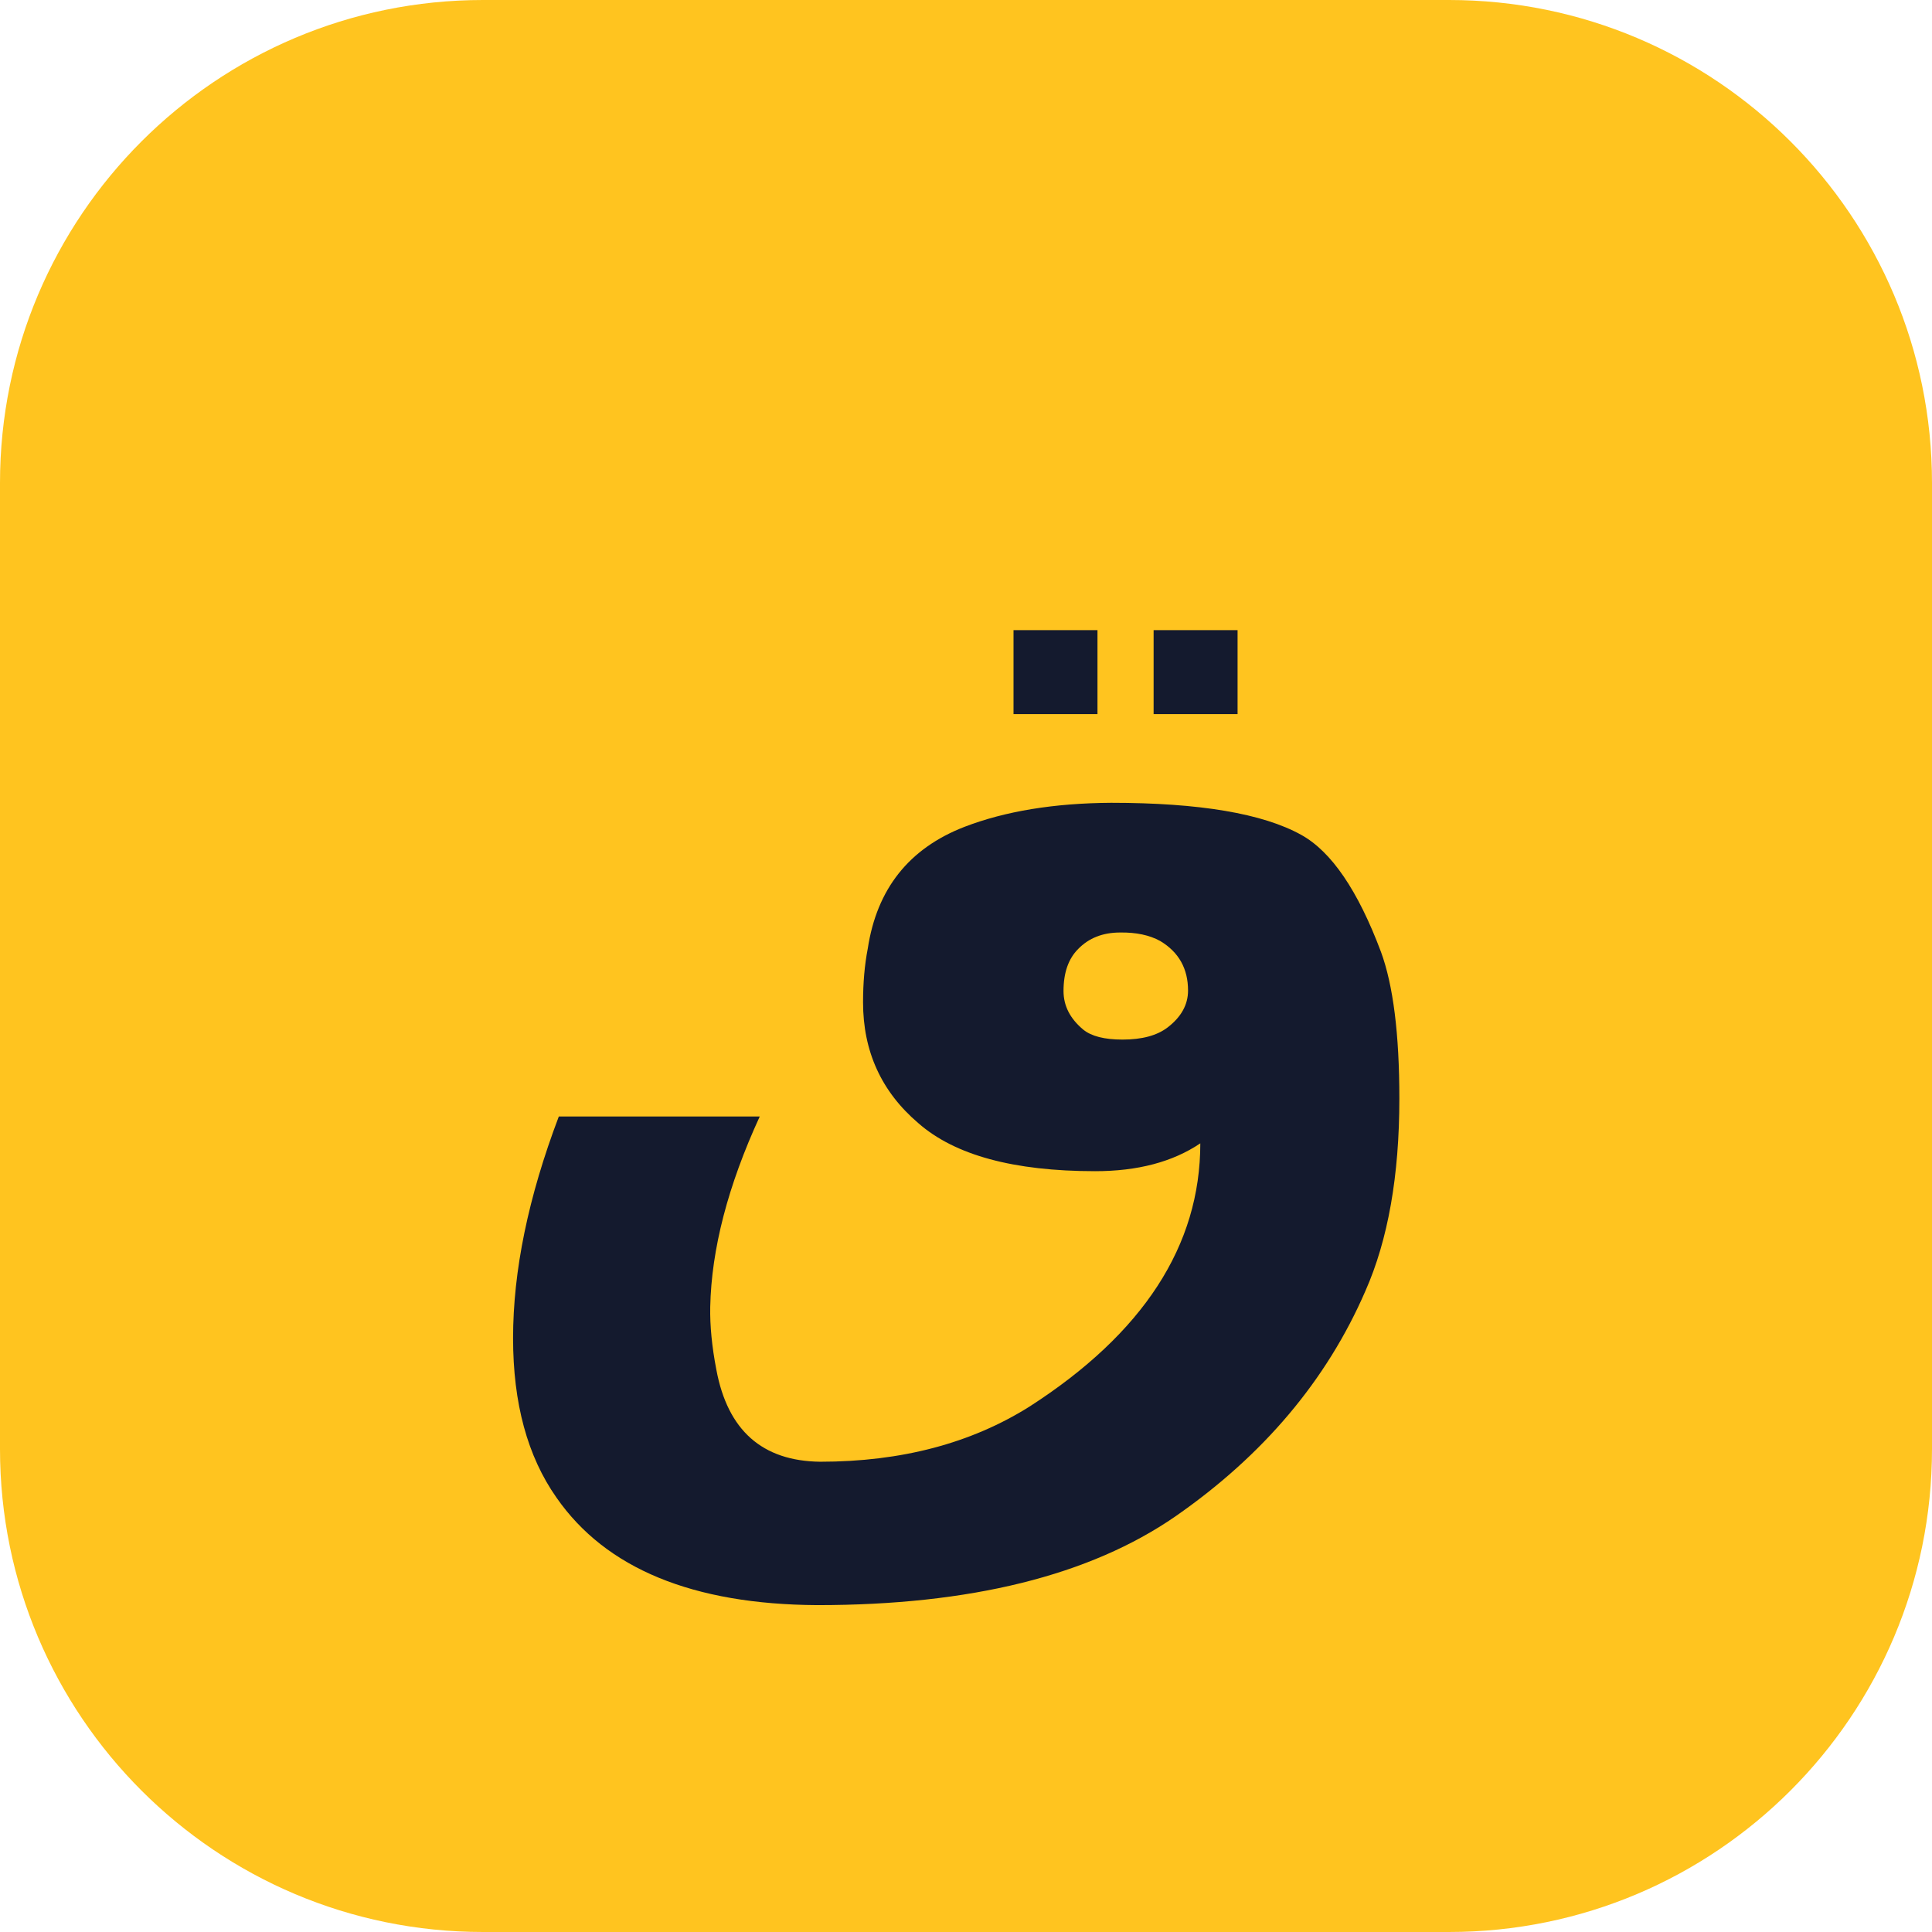
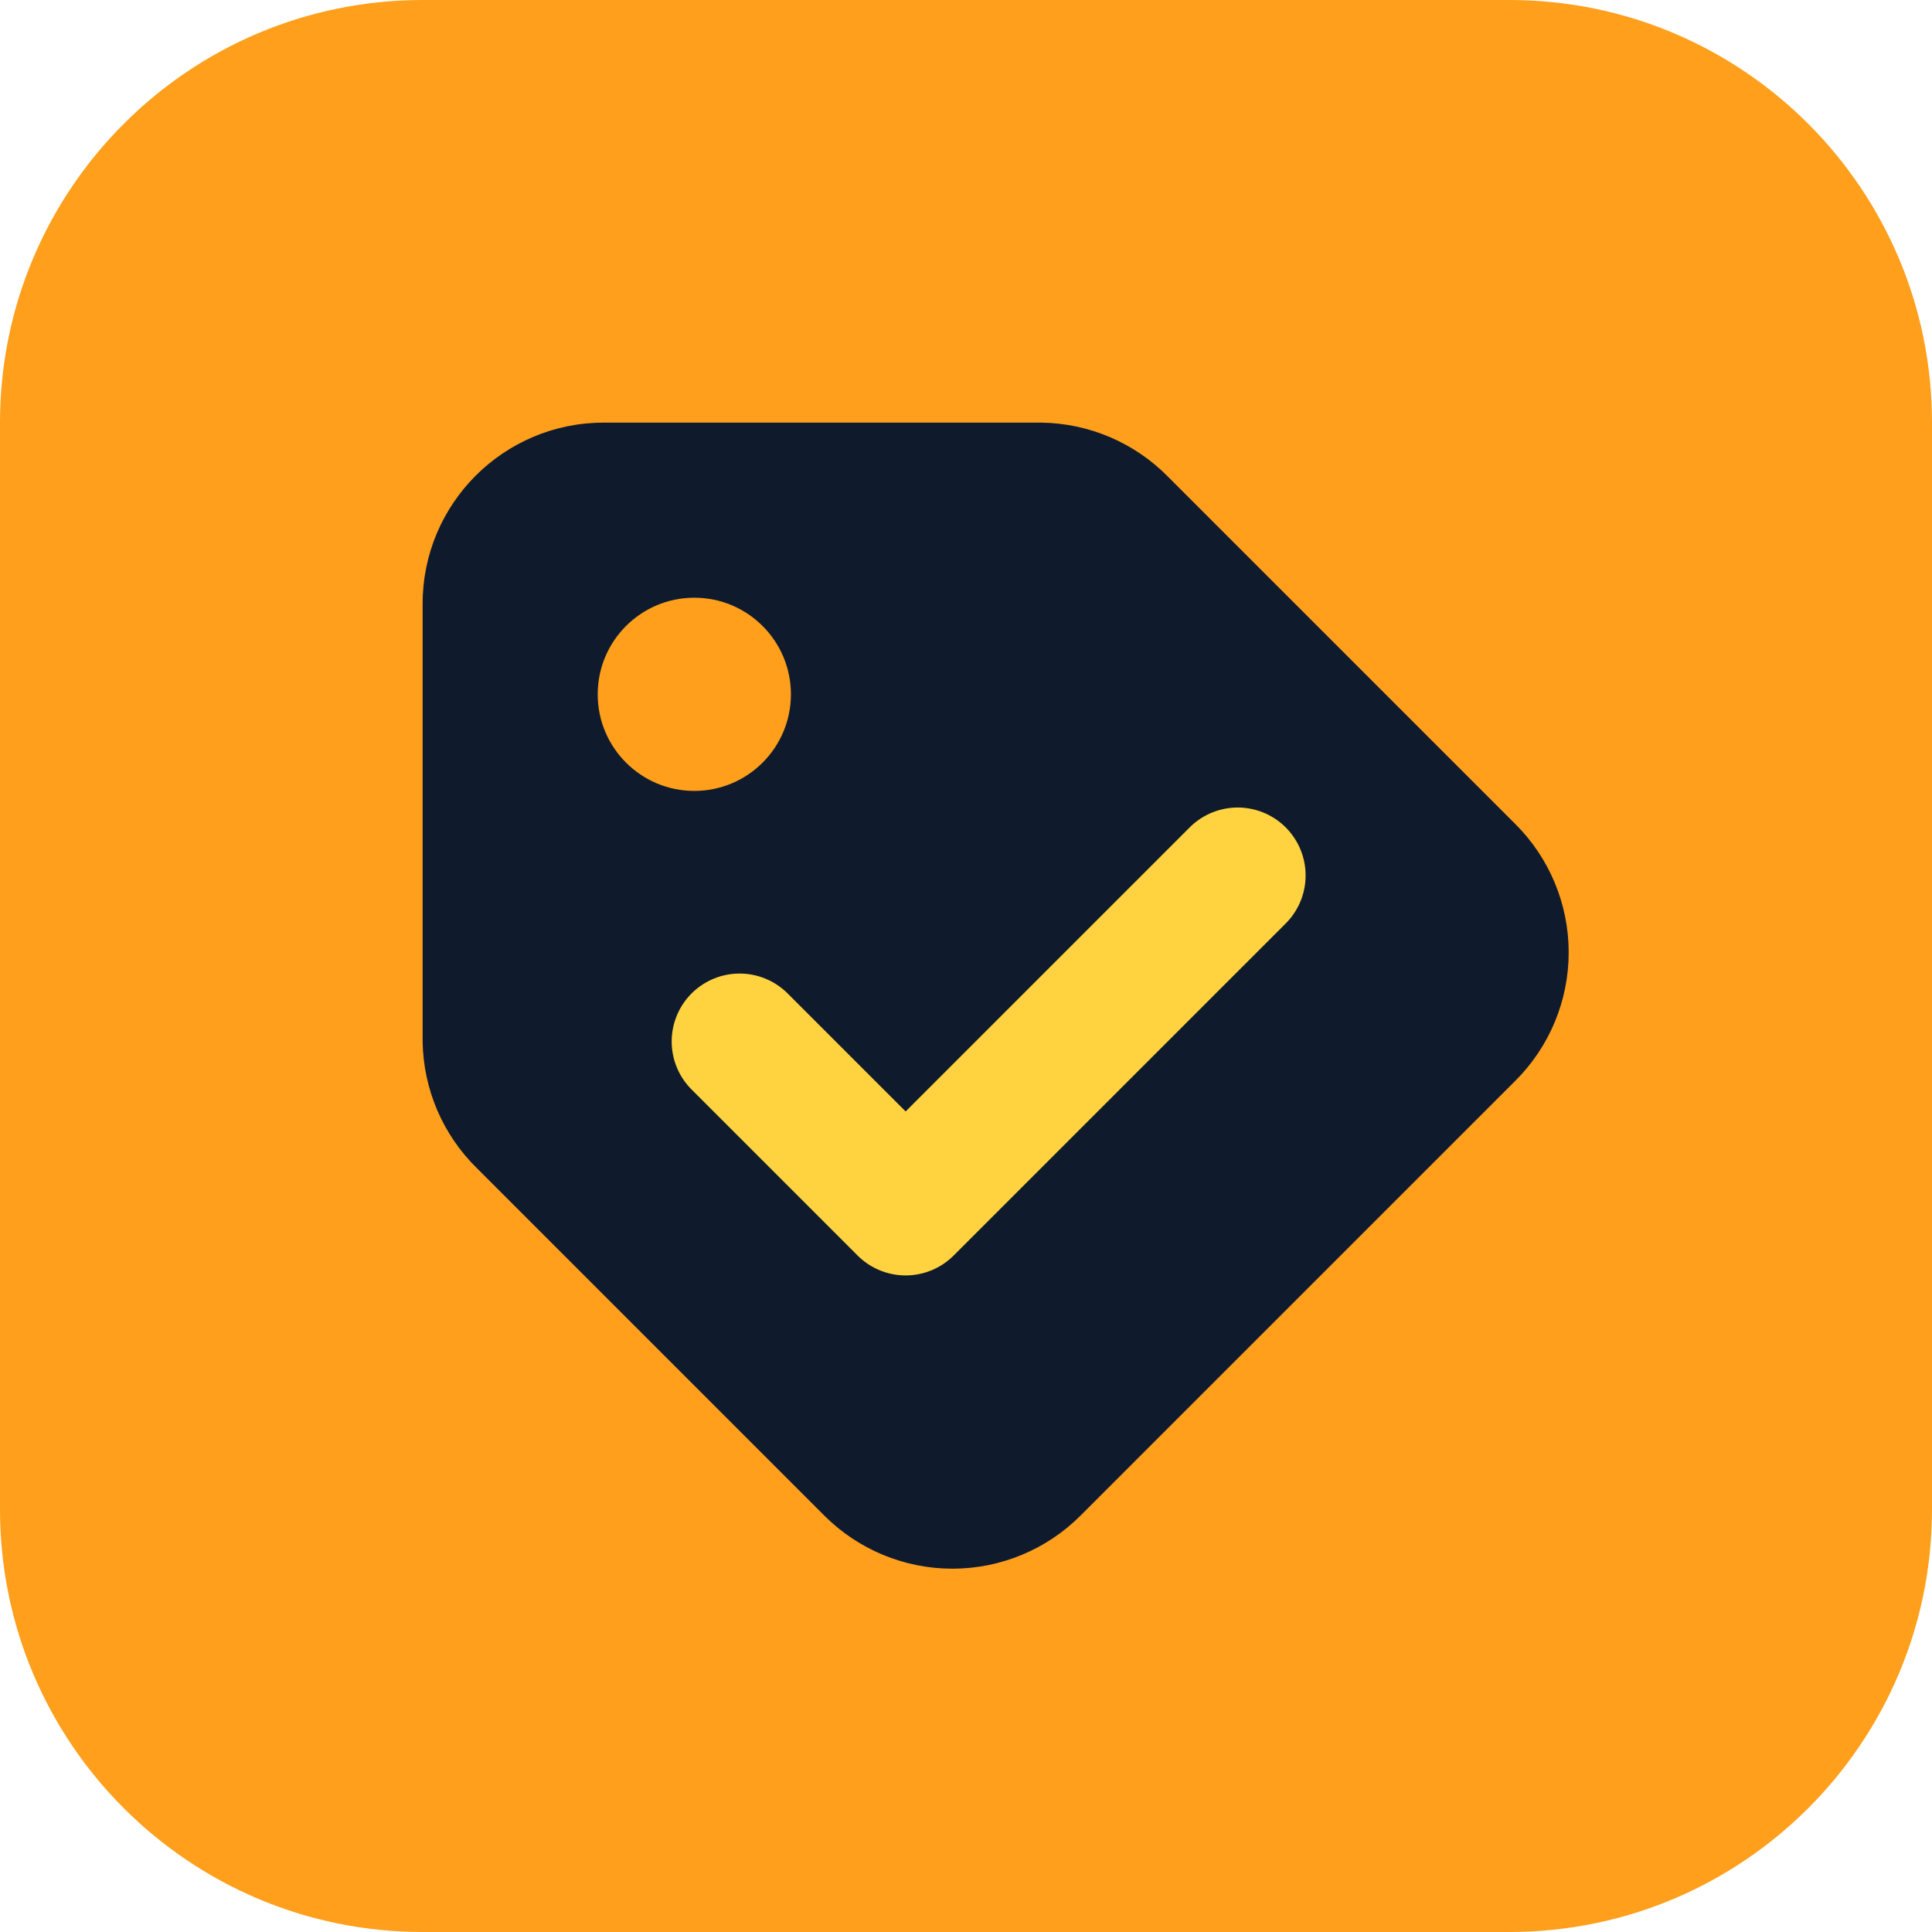
- <svg xmlns="http://www.w3.org/2000/svg" viewBox="0 0 64 64">
-   <rect width="64" height="64" rx="16" fill="#ffc41f" />
-   <text x="32" y="45" font-family="Arial, sans-serif" font-size="38" font-weight="800" text-anchor="middle" fill="#141a2e">ق</text>
+ <svg xmlns="http://www.w3.org/2000/svg" viewBox="0 0 64 64" role="img" aria-label="Qarin">
+   <rect width="64" height="64" rx="14" fill="#ff9f1c" />
+   <path d="M14 20a6 6 0 0 1 6-6h14.5a6 6 0 0 1 4.2 1.8l11.5 11.5a6 6 0 0 1 0 8.5L35.8 50.2a6 6 0 0 1-8.5 0L15.8 38.7A6 6 0 0 1 14 34.5z" fill="#0f1b2d" />
+   <circle cx="23" cy="23" r="3.2" fill="#ff9f1c" />
+   <path d="M24.5 34.5l5.5 5.5 11-11" fill="none" stroke="#ffd23f" stroke-width="4.5" stroke-linecap="round" stroke-linejoin="round" />
</svg>
